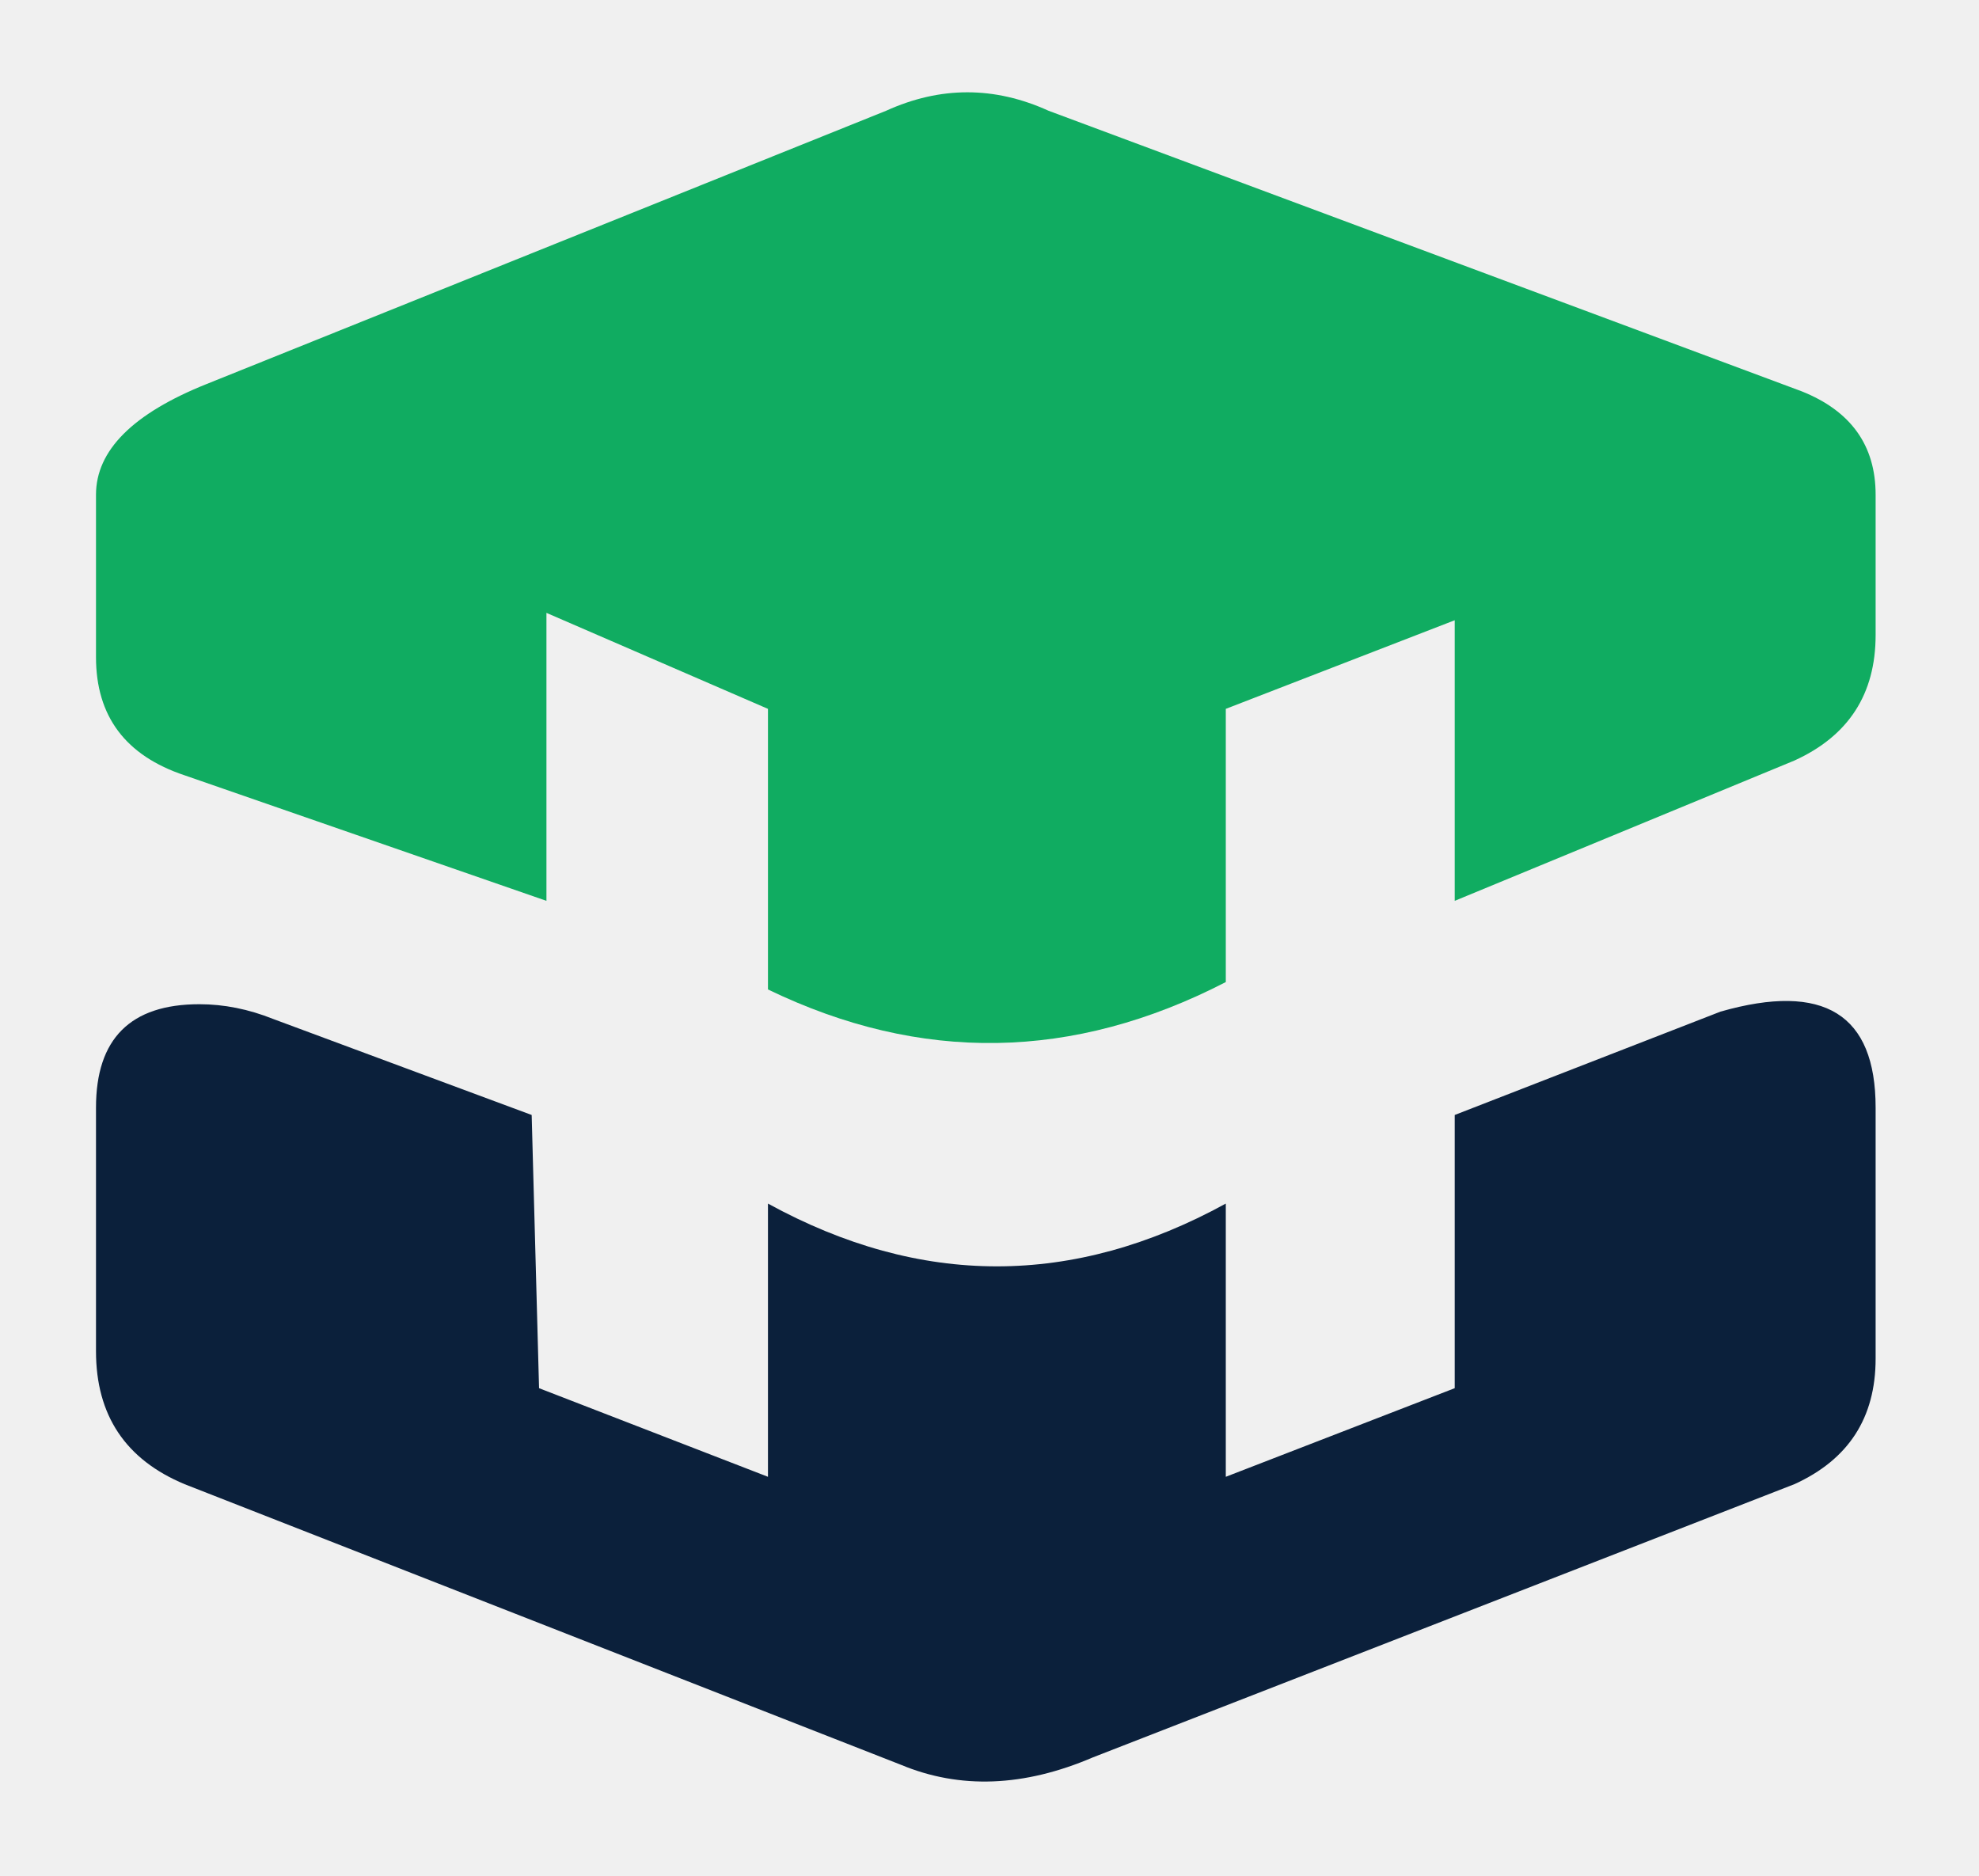
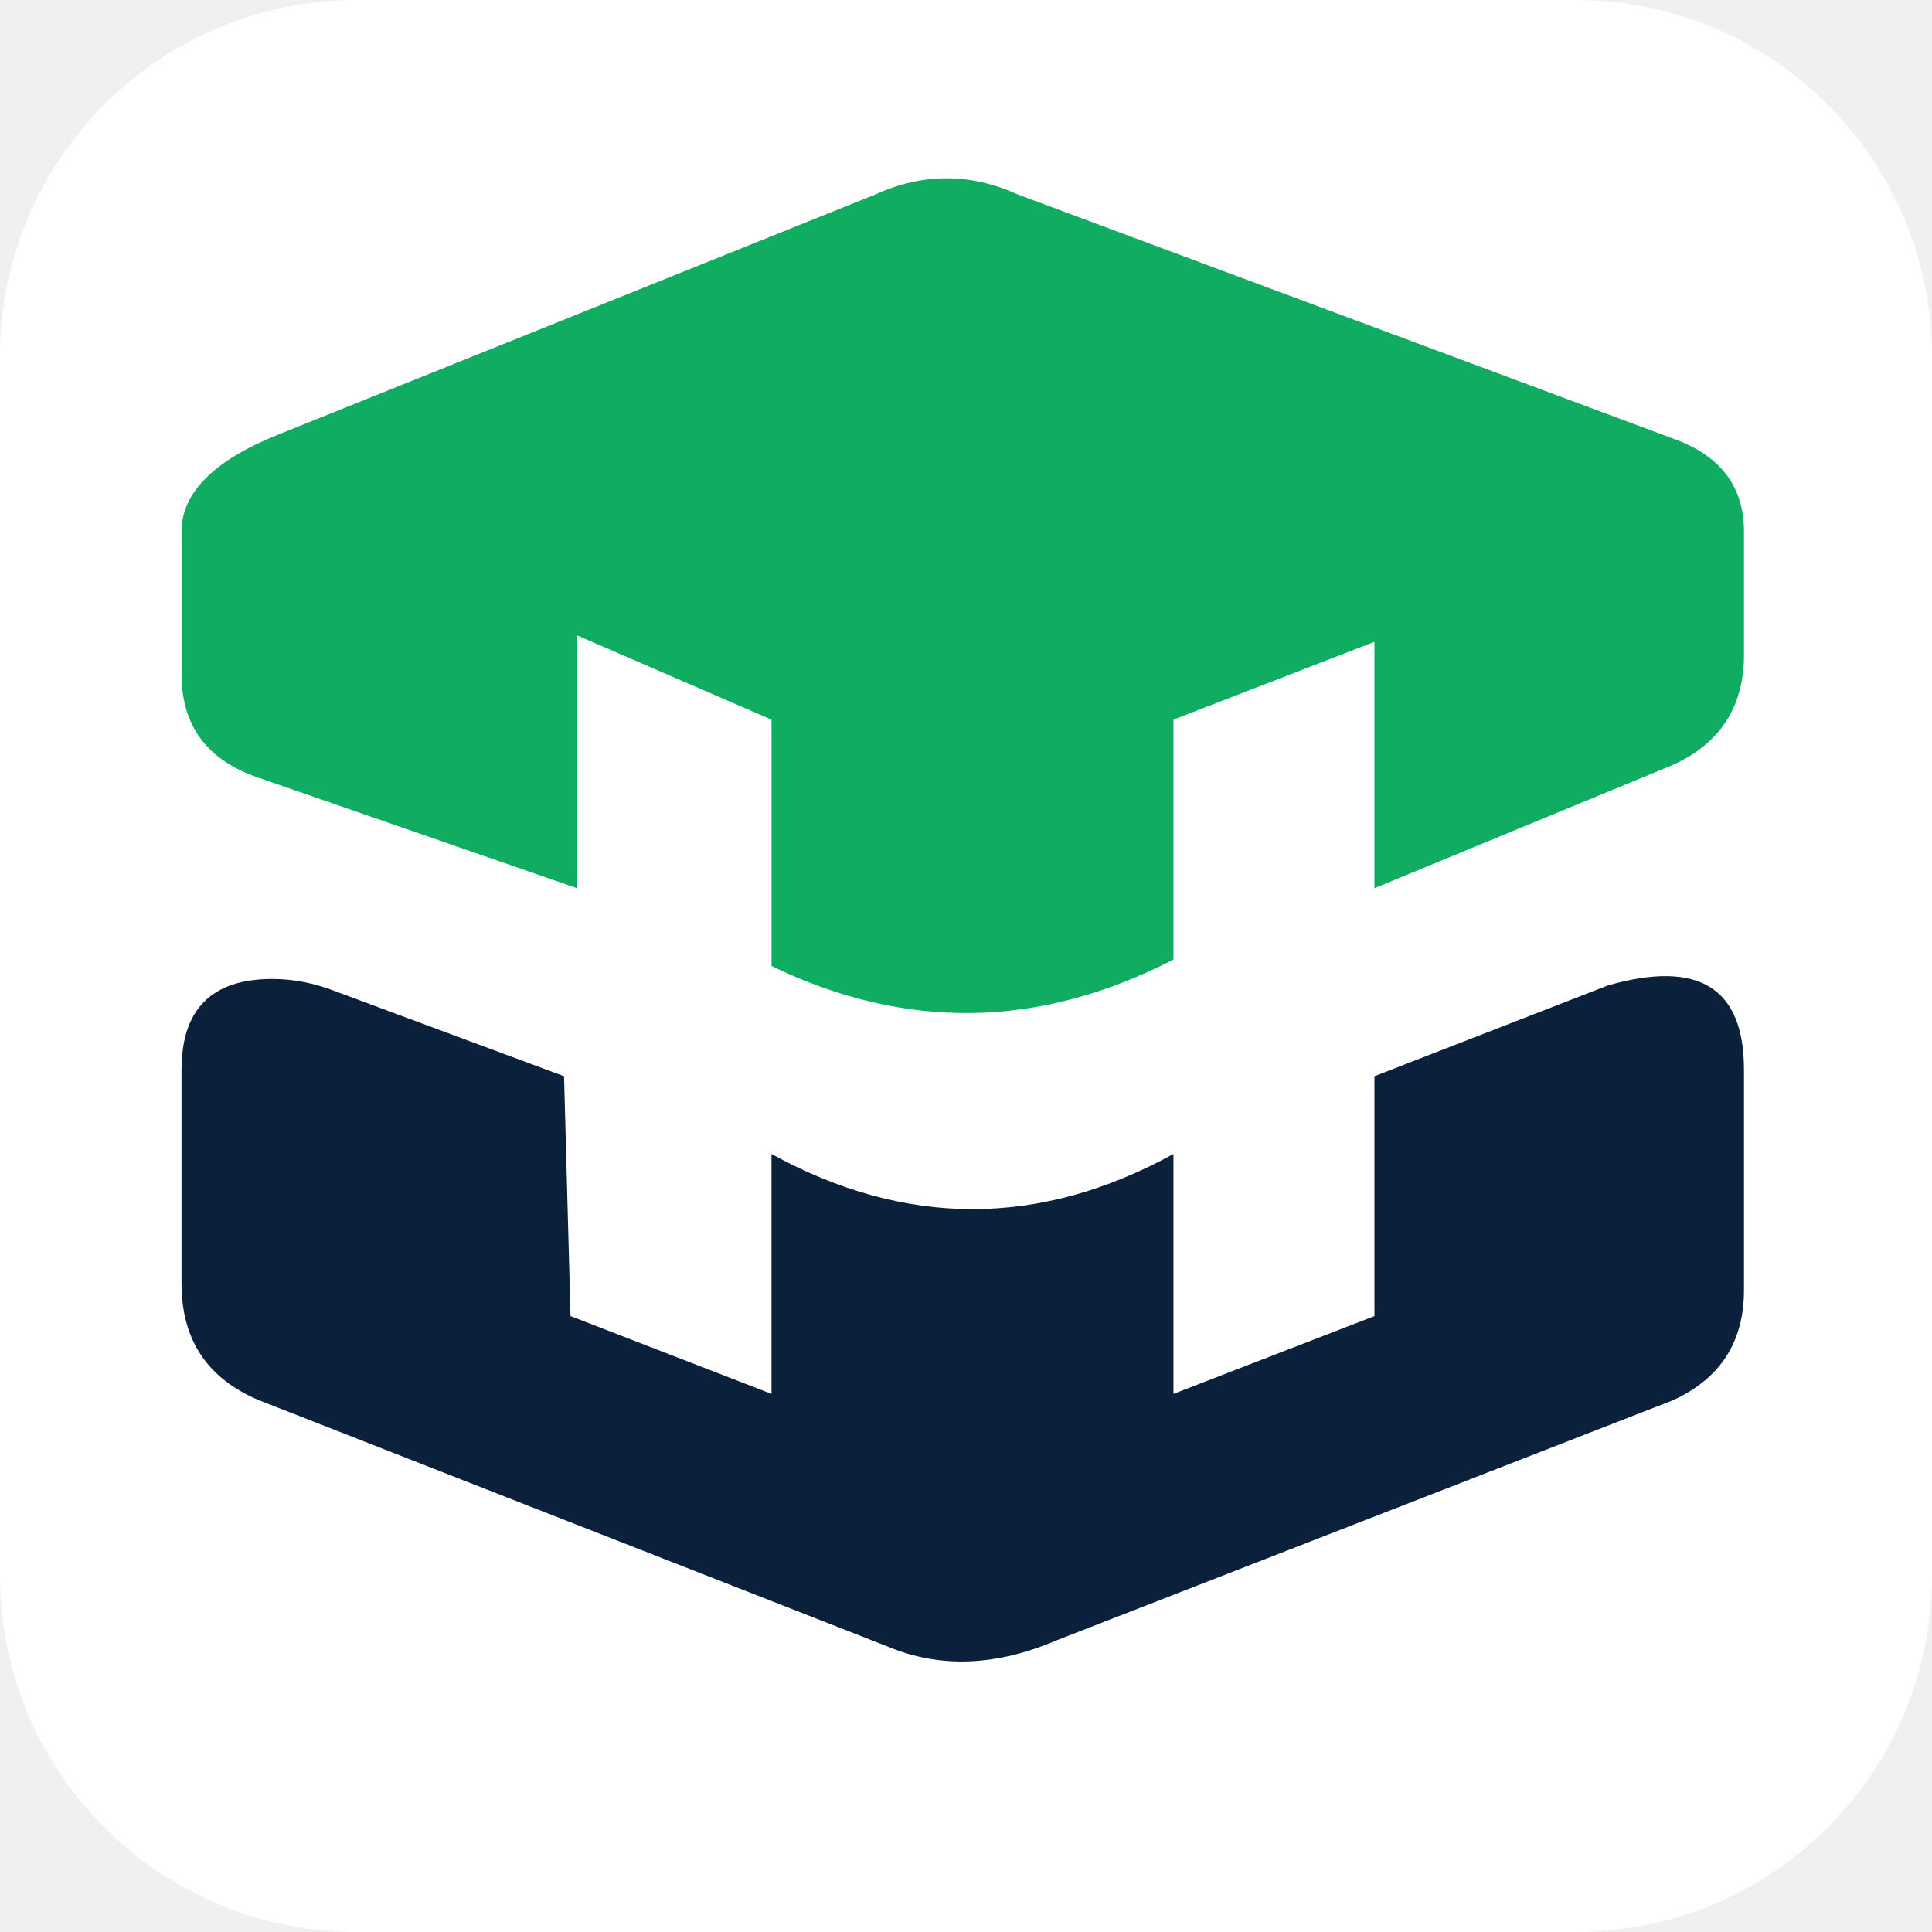
- <svg xmlns="http://www.w3.org/2000/svg" viewBox="205 205 268 254">
+ <svg xmlns="http://www.w3.org/2000/svg" viewBox="190 190 298 298">
+   <rect x="190" y="190" width="298" height="298" rx="55" fill="#FFFFFF" />
  <path fill="#10AC61" d="M218 272 C218 266 223 261 233 257 L325 220 Q336 215 347 220 L449 258 Q459 262 459 272 L459 291 Q459 303 448 308 L402 327 L402 289 L371 301 L371 338 Q340 354 309 339 L309 301 L279 288 L279 327 L230 310 Q218 306 218 294 Z" />
  <path fill="#0B203B" d="M218 355 Q218 341 232 341 Q237 341 242 343 L277 356 L278 393 L309 405 L309 368 Q340 385 371 368 L371 405 L402 393 L402 356 L438 342 Q459 336 459 355 L459 389 Q459 401 448 406 L353 443 Q339 449 327 444 L230 406 Q218 401 218 388 Z" />
</svg>
